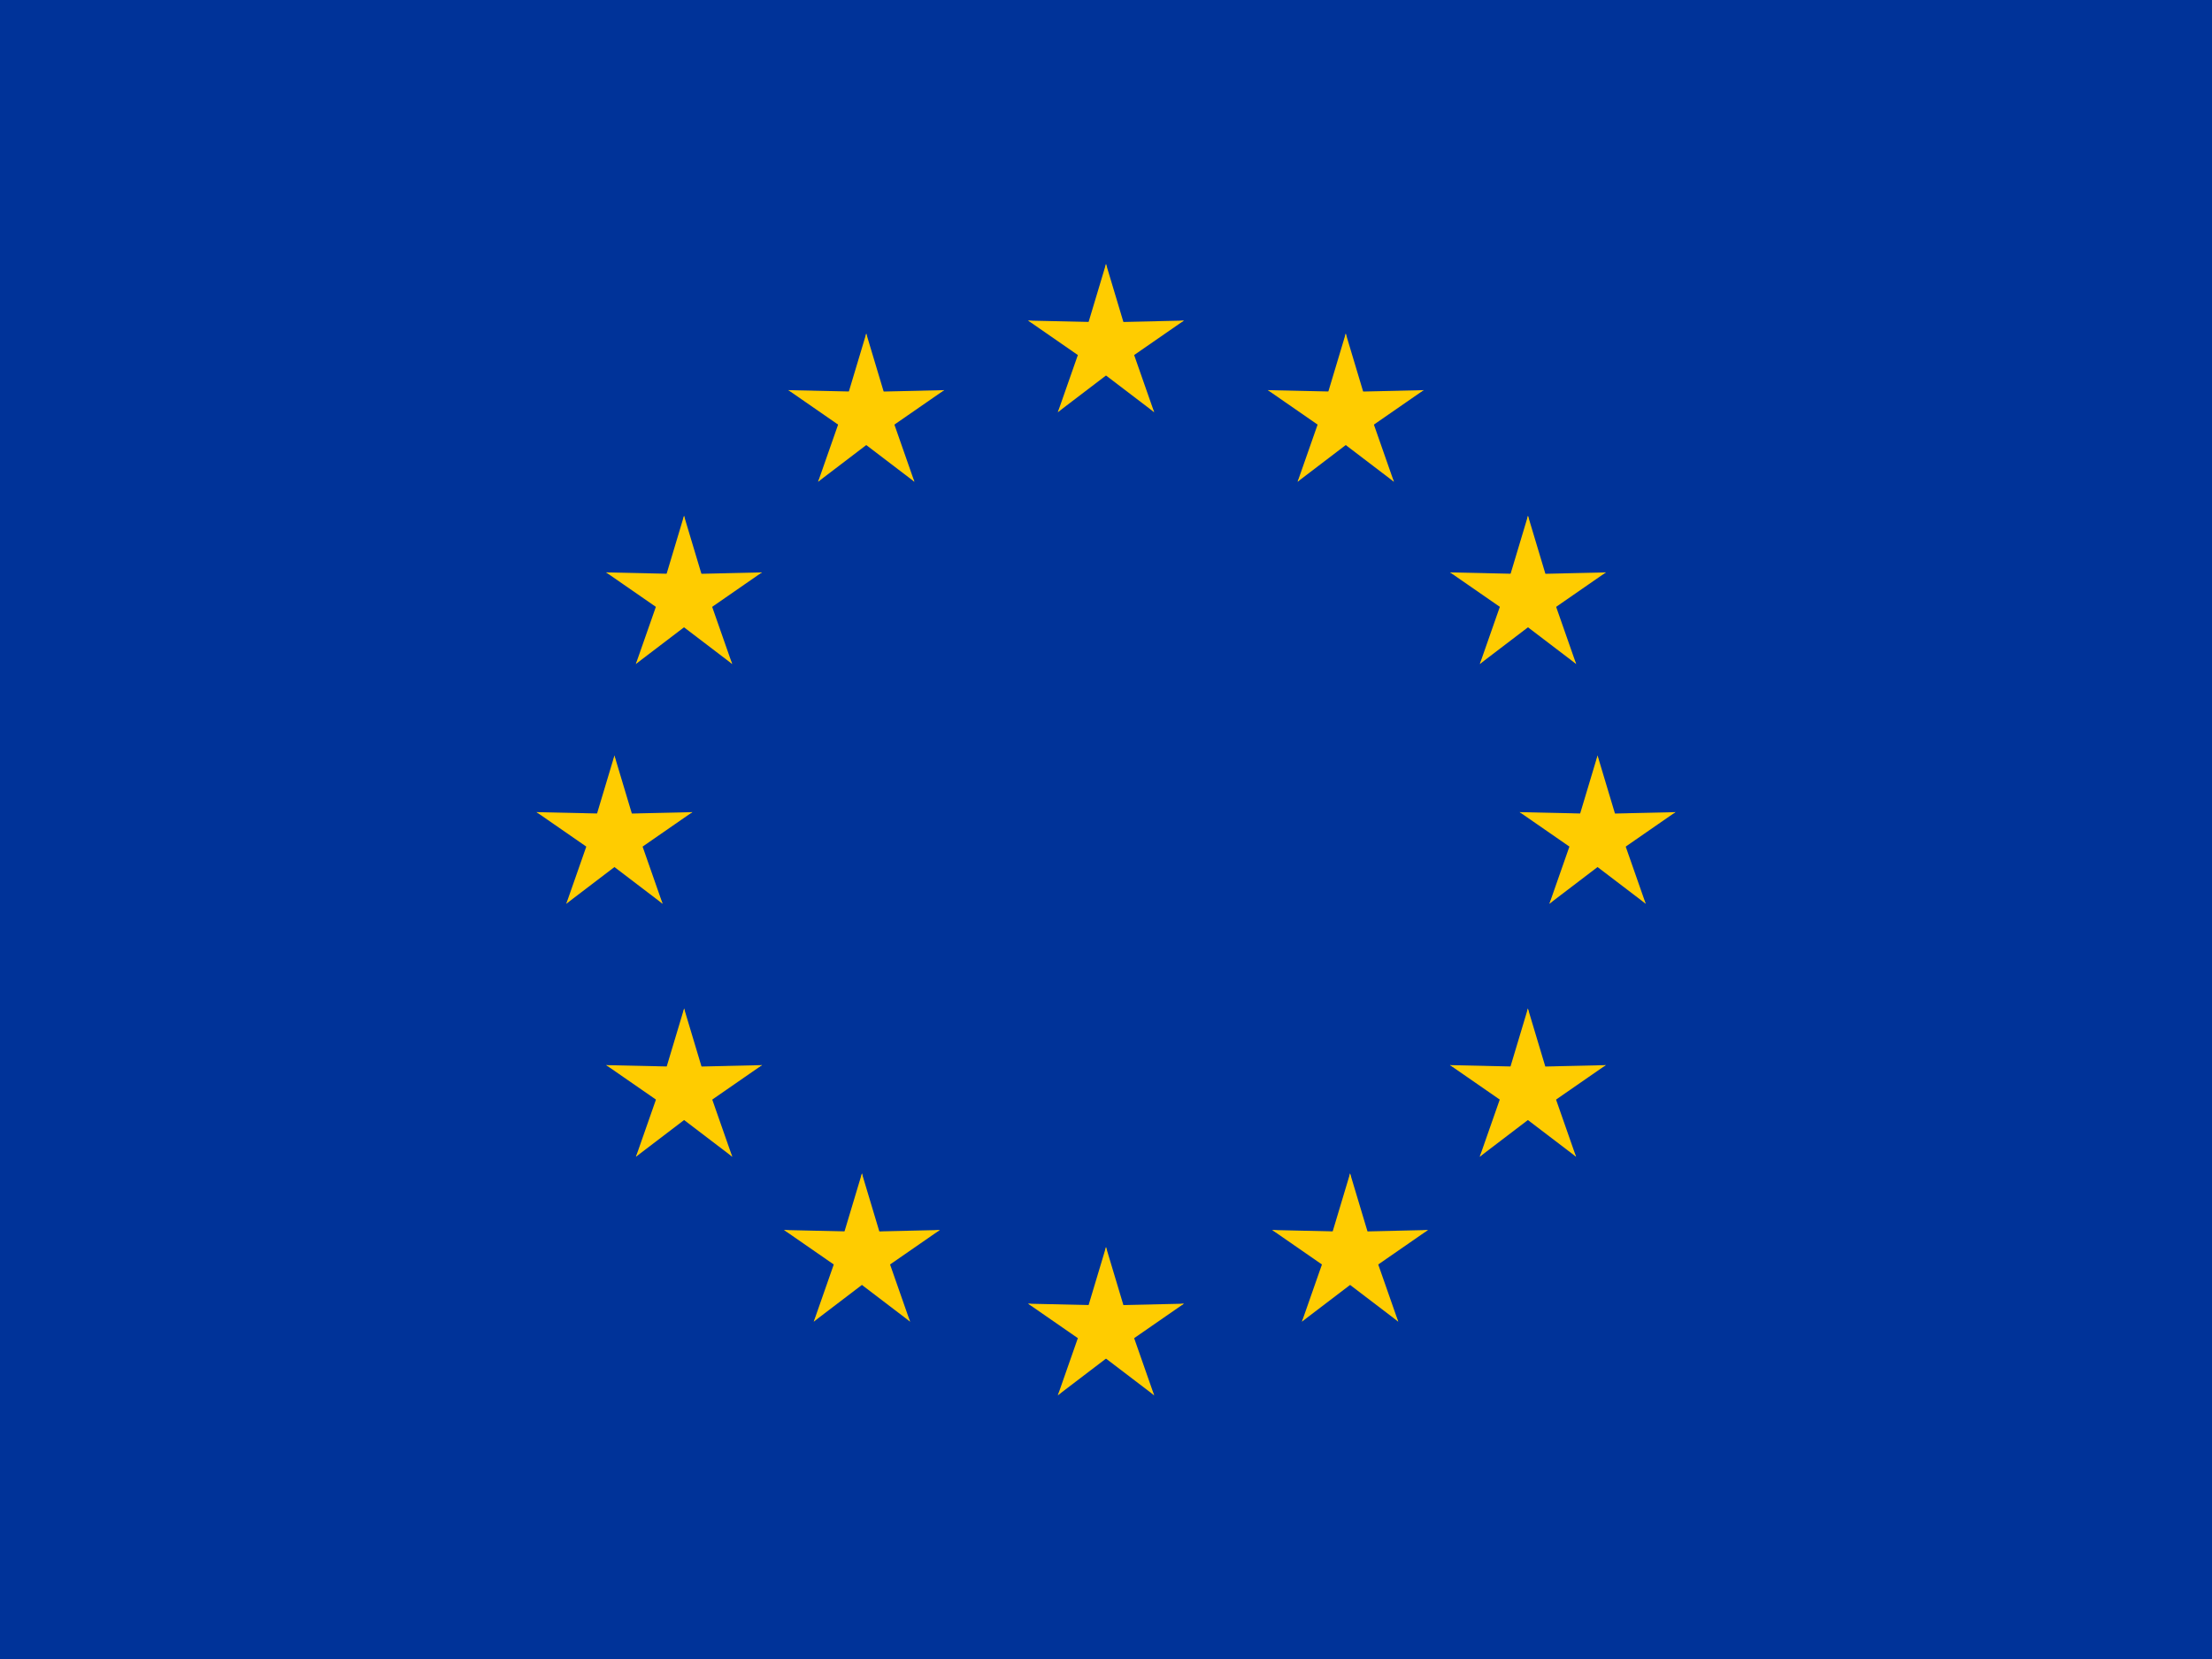
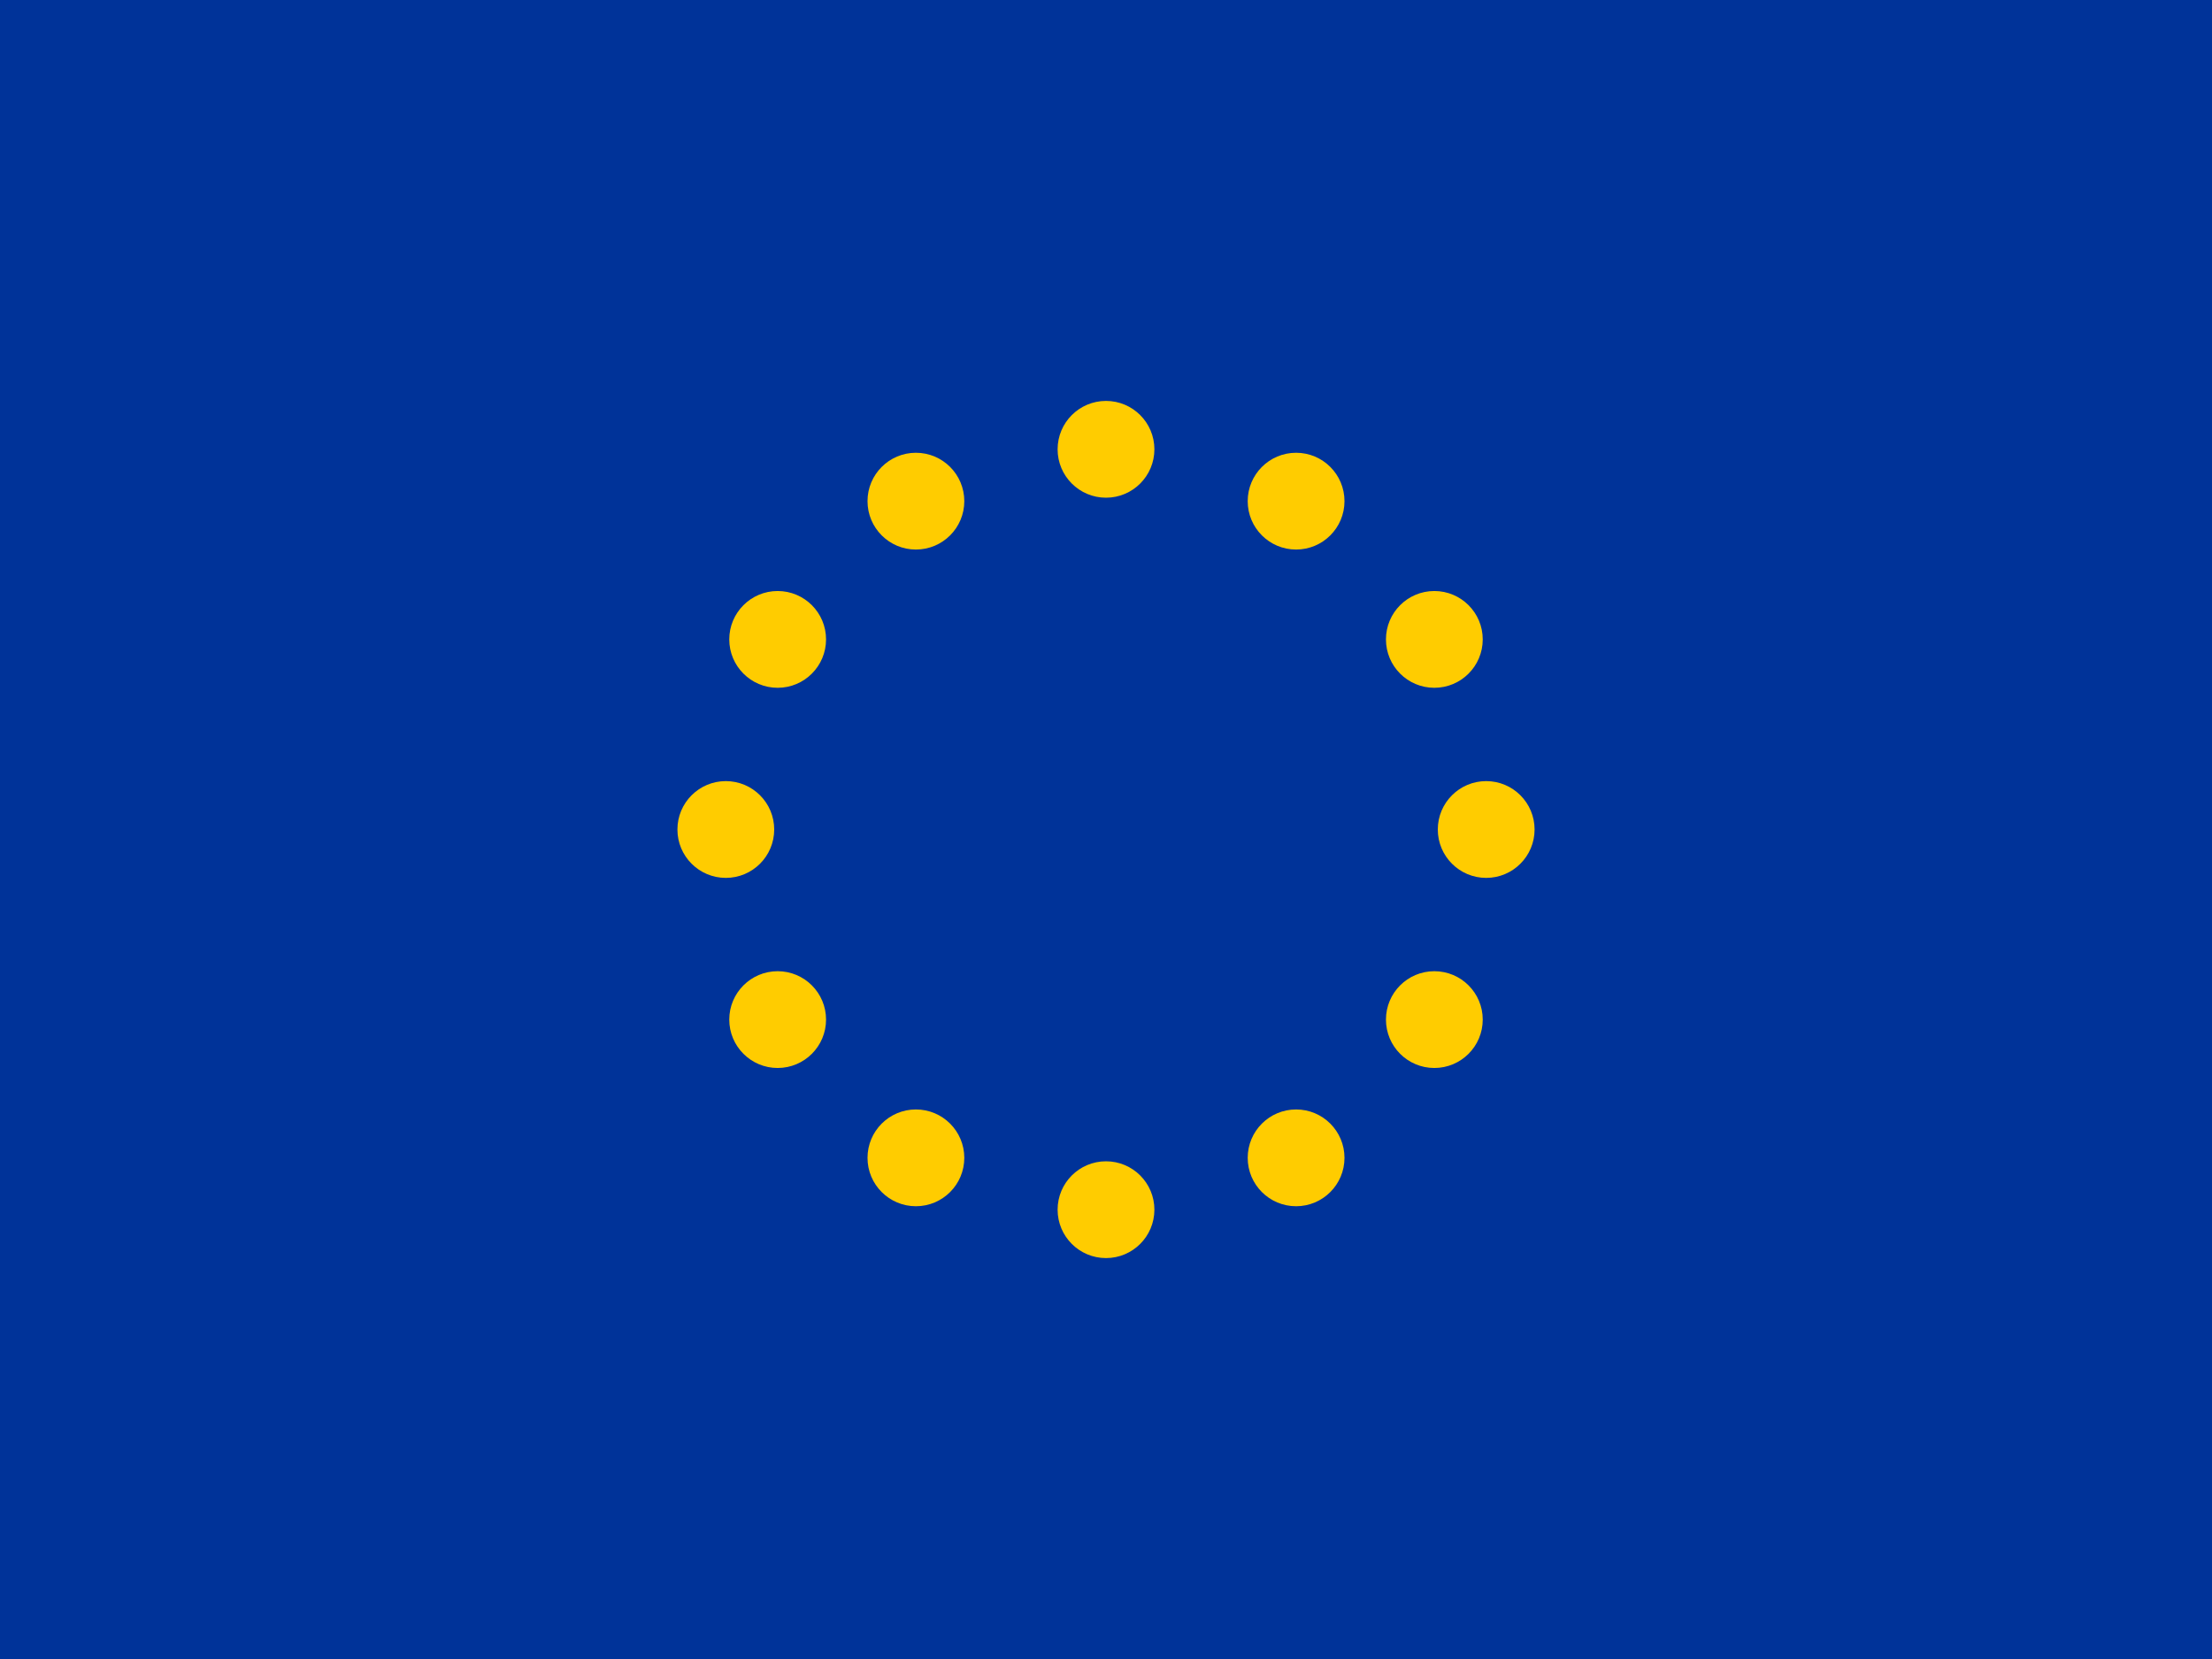
- <svg xmlns="http://www.w3.org/2000/svg" xmlns:xlink="http://www.w3.org/1999/xlink" id="flag-icons-eu" viewBox="0 0 640 480">
-   <defs>
-     <g id="eu-d">
-       <g id="eu-b">
-         <path id="eu-a" d="m0-1-.3 1 .5.1z" />
-         <use xlink:href="#eu-a" transform="scale(-1 1)" />
-       </g>
-       <g id="eu-c">
-         <use xlink:href="#eu-b" transform="rotate(72)" />
-         <use xlink:href="#eu-b" transform="rotate(144)" />
-       </g>
-       <use xlink:href="#eu-c" transform="scale(-1 1)" />
-     </g>
-   </defs>
-   <path fill="#039" d="M0 0h640v480H0z" />
-   <g fill="#fc0" transform="translate(320 242.3)scale(23.7037)">
-     <use xlink:href="#eu-d" width="100%" height="100%" y="-6" />
-     <use xlink:href="#eu-d" width="100%" height="100%" y="6" />
-     <g id="eu-e">
-       <use xlink:href="#eu-d" width="100%" height="100%" x="-6" />
-       <use xlink:href="#eu-d" width="100%" height="100%" transform="rotate(-144 -2.3 -2.1)" />
-       <use xlink:href="#eu-d" width="100%" height="100%" transform="rotate(144 -2.1 -2.3)" />
-       <use xlink:href="#eu-d" width="100%" height="100%" transform="rotate(72 -4.7 -2)" />
-       <use xlink:href="#eu-d" width="100%" height="100%" transform="rotate(72 -5 .5)" />
-     </g>
-     <use xlink:href="#eu-e" width="100%" height="100%" transform="scale(-1 1)" />
+ <svg xmlns="http://www.w3.org/2000/svg" id="flag-icons-eu" viewBox="0 0 640 480">
+   <path fill="#003399" d="M0 0h640v480H0z" />
+   <g fill="#fc0" transform="translate(320 240)">
+     <circle cx="0" cy="-110" r="14" />
+     <circle cx="55" cy="-95" r="14" />
+     <circle cx="95" cy="-55" r="14" />
+     <circle cx="110" cy="0" r="14" />
+     <circle cx="95" cy="55" r="14" />
+     <circle cx="55" cy="95" r="14" />
+     <circle cx="0" cy="110" r="14" />
+     <circle cx="-55" cy="95" r="14" />
+     <circle cx="-95" cy="55" r="14" />
+     <circle cx="-110" cy="0" r="14" />
+     <circle cx="-95" cy="-55" r="14" />
+     <circle cx="-55" cy="-95" r="14" />
  </g>
</svg>
